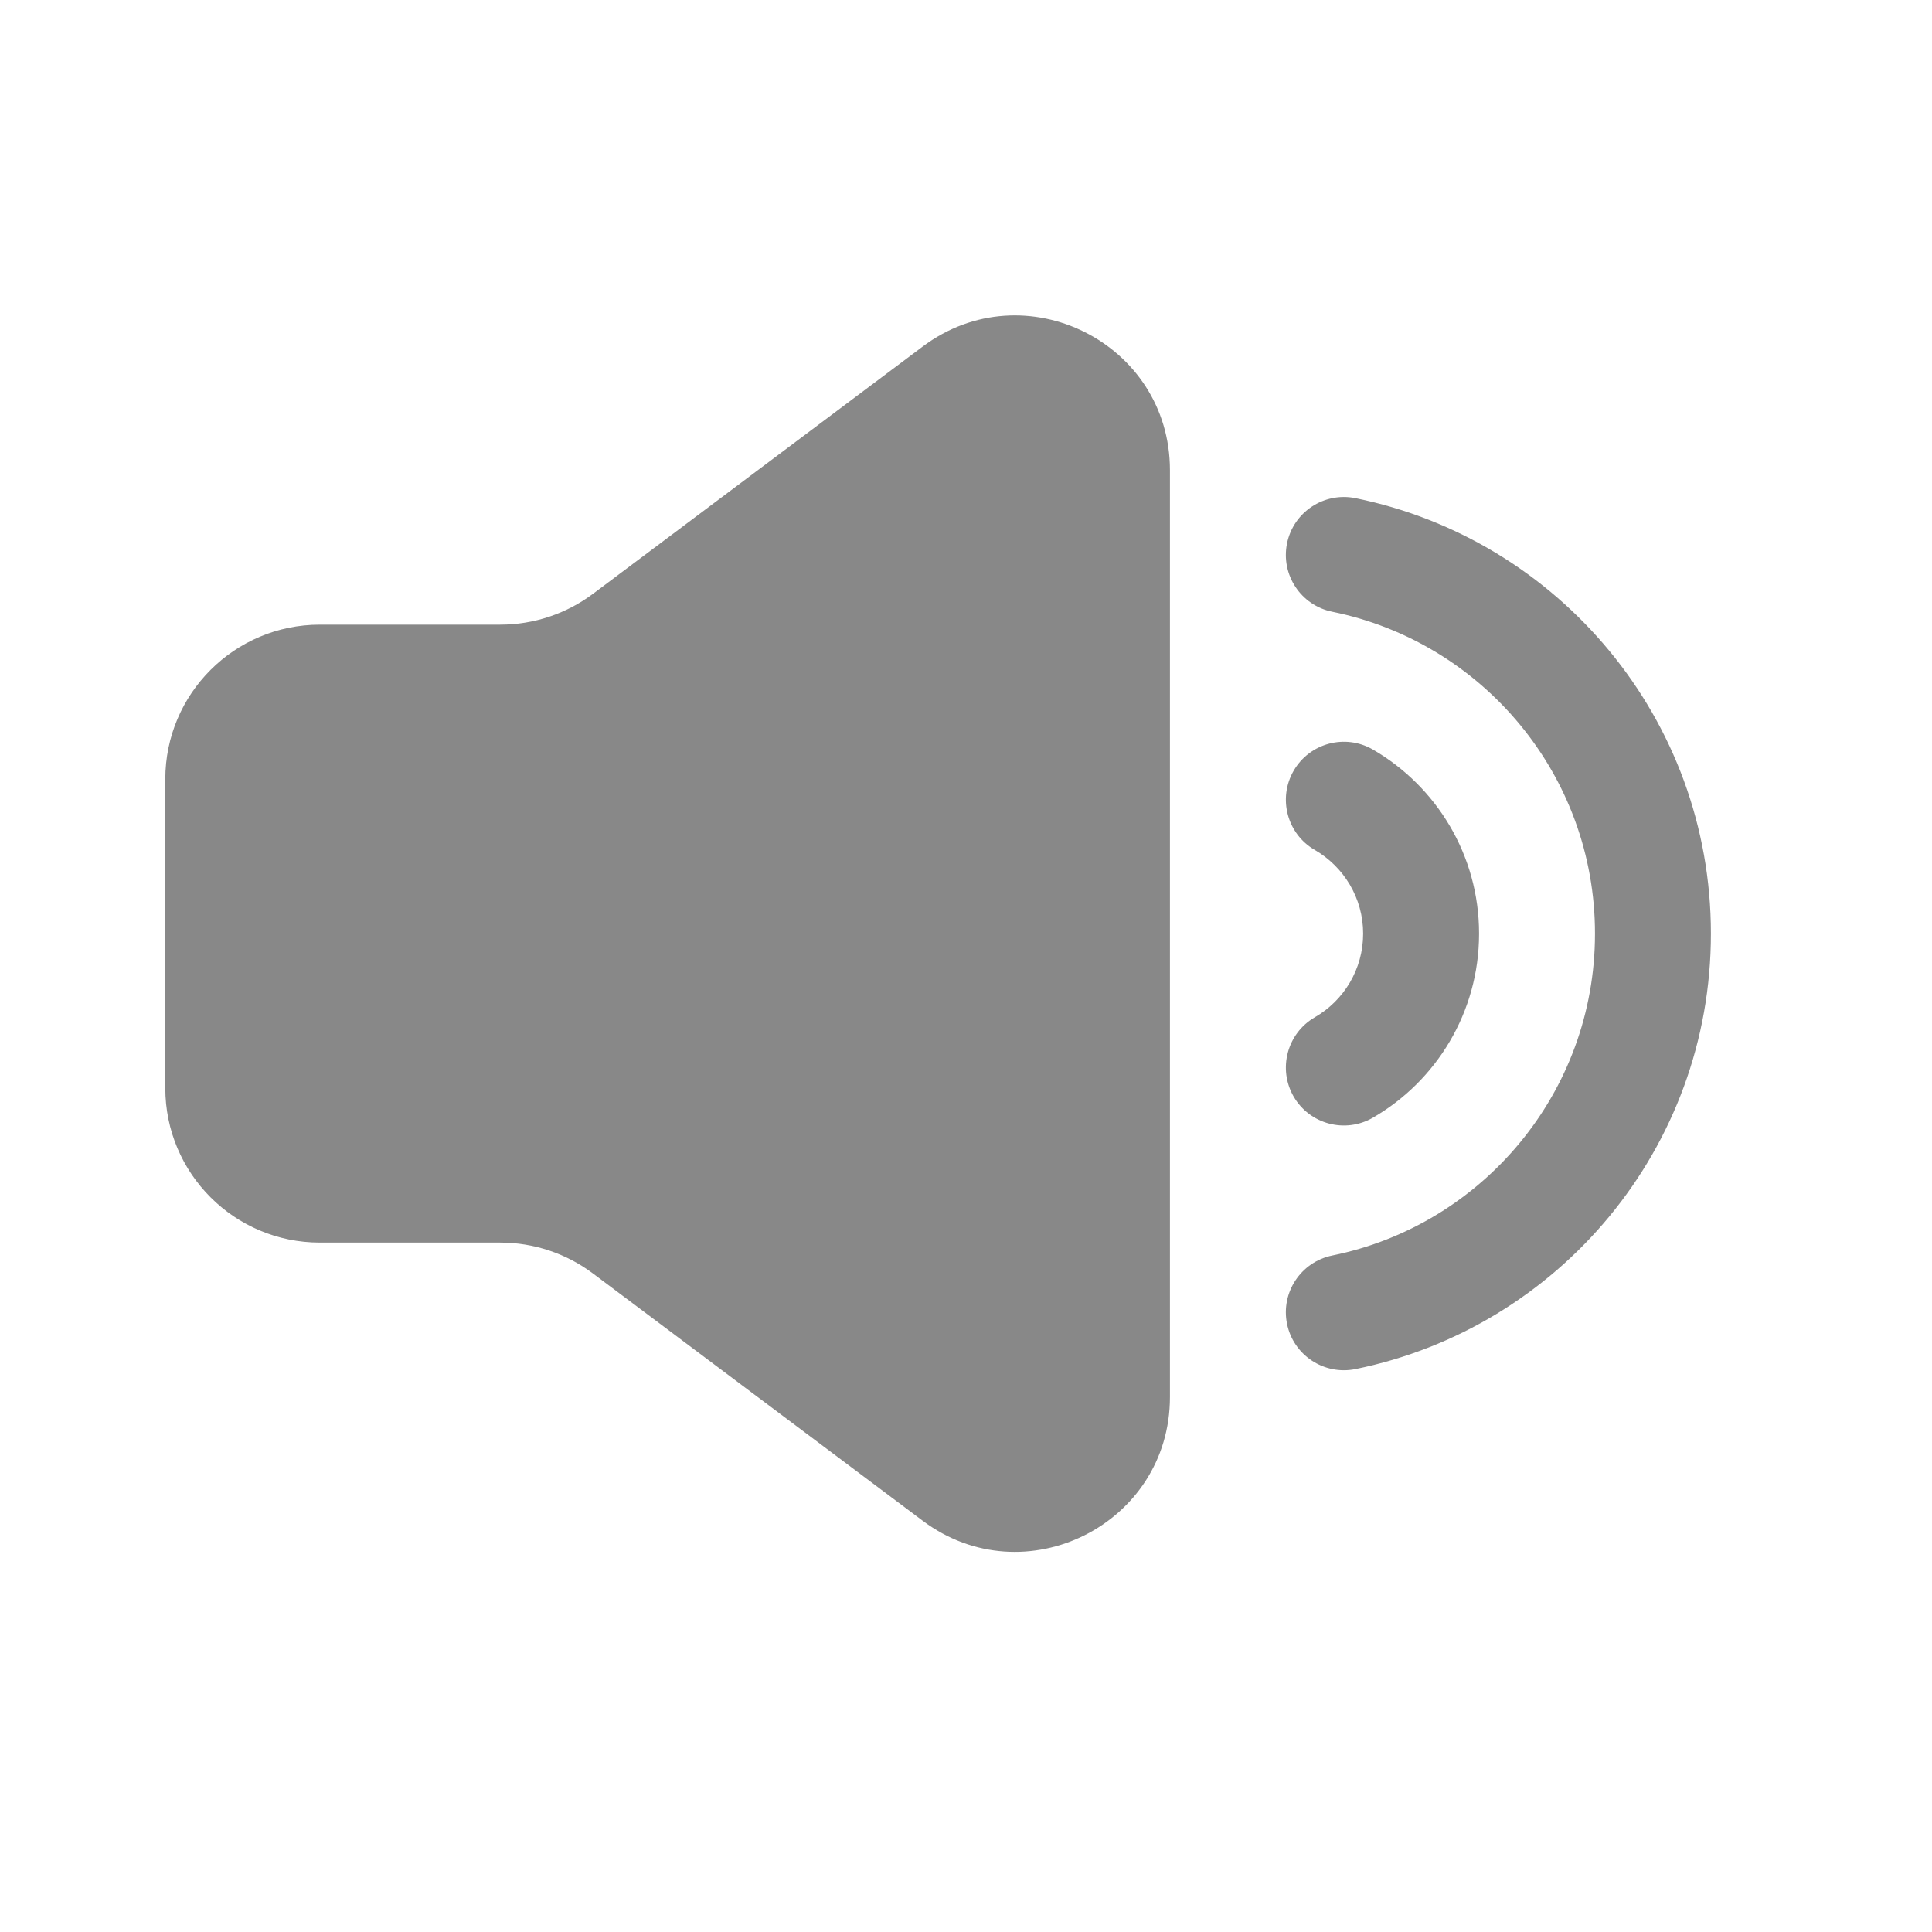
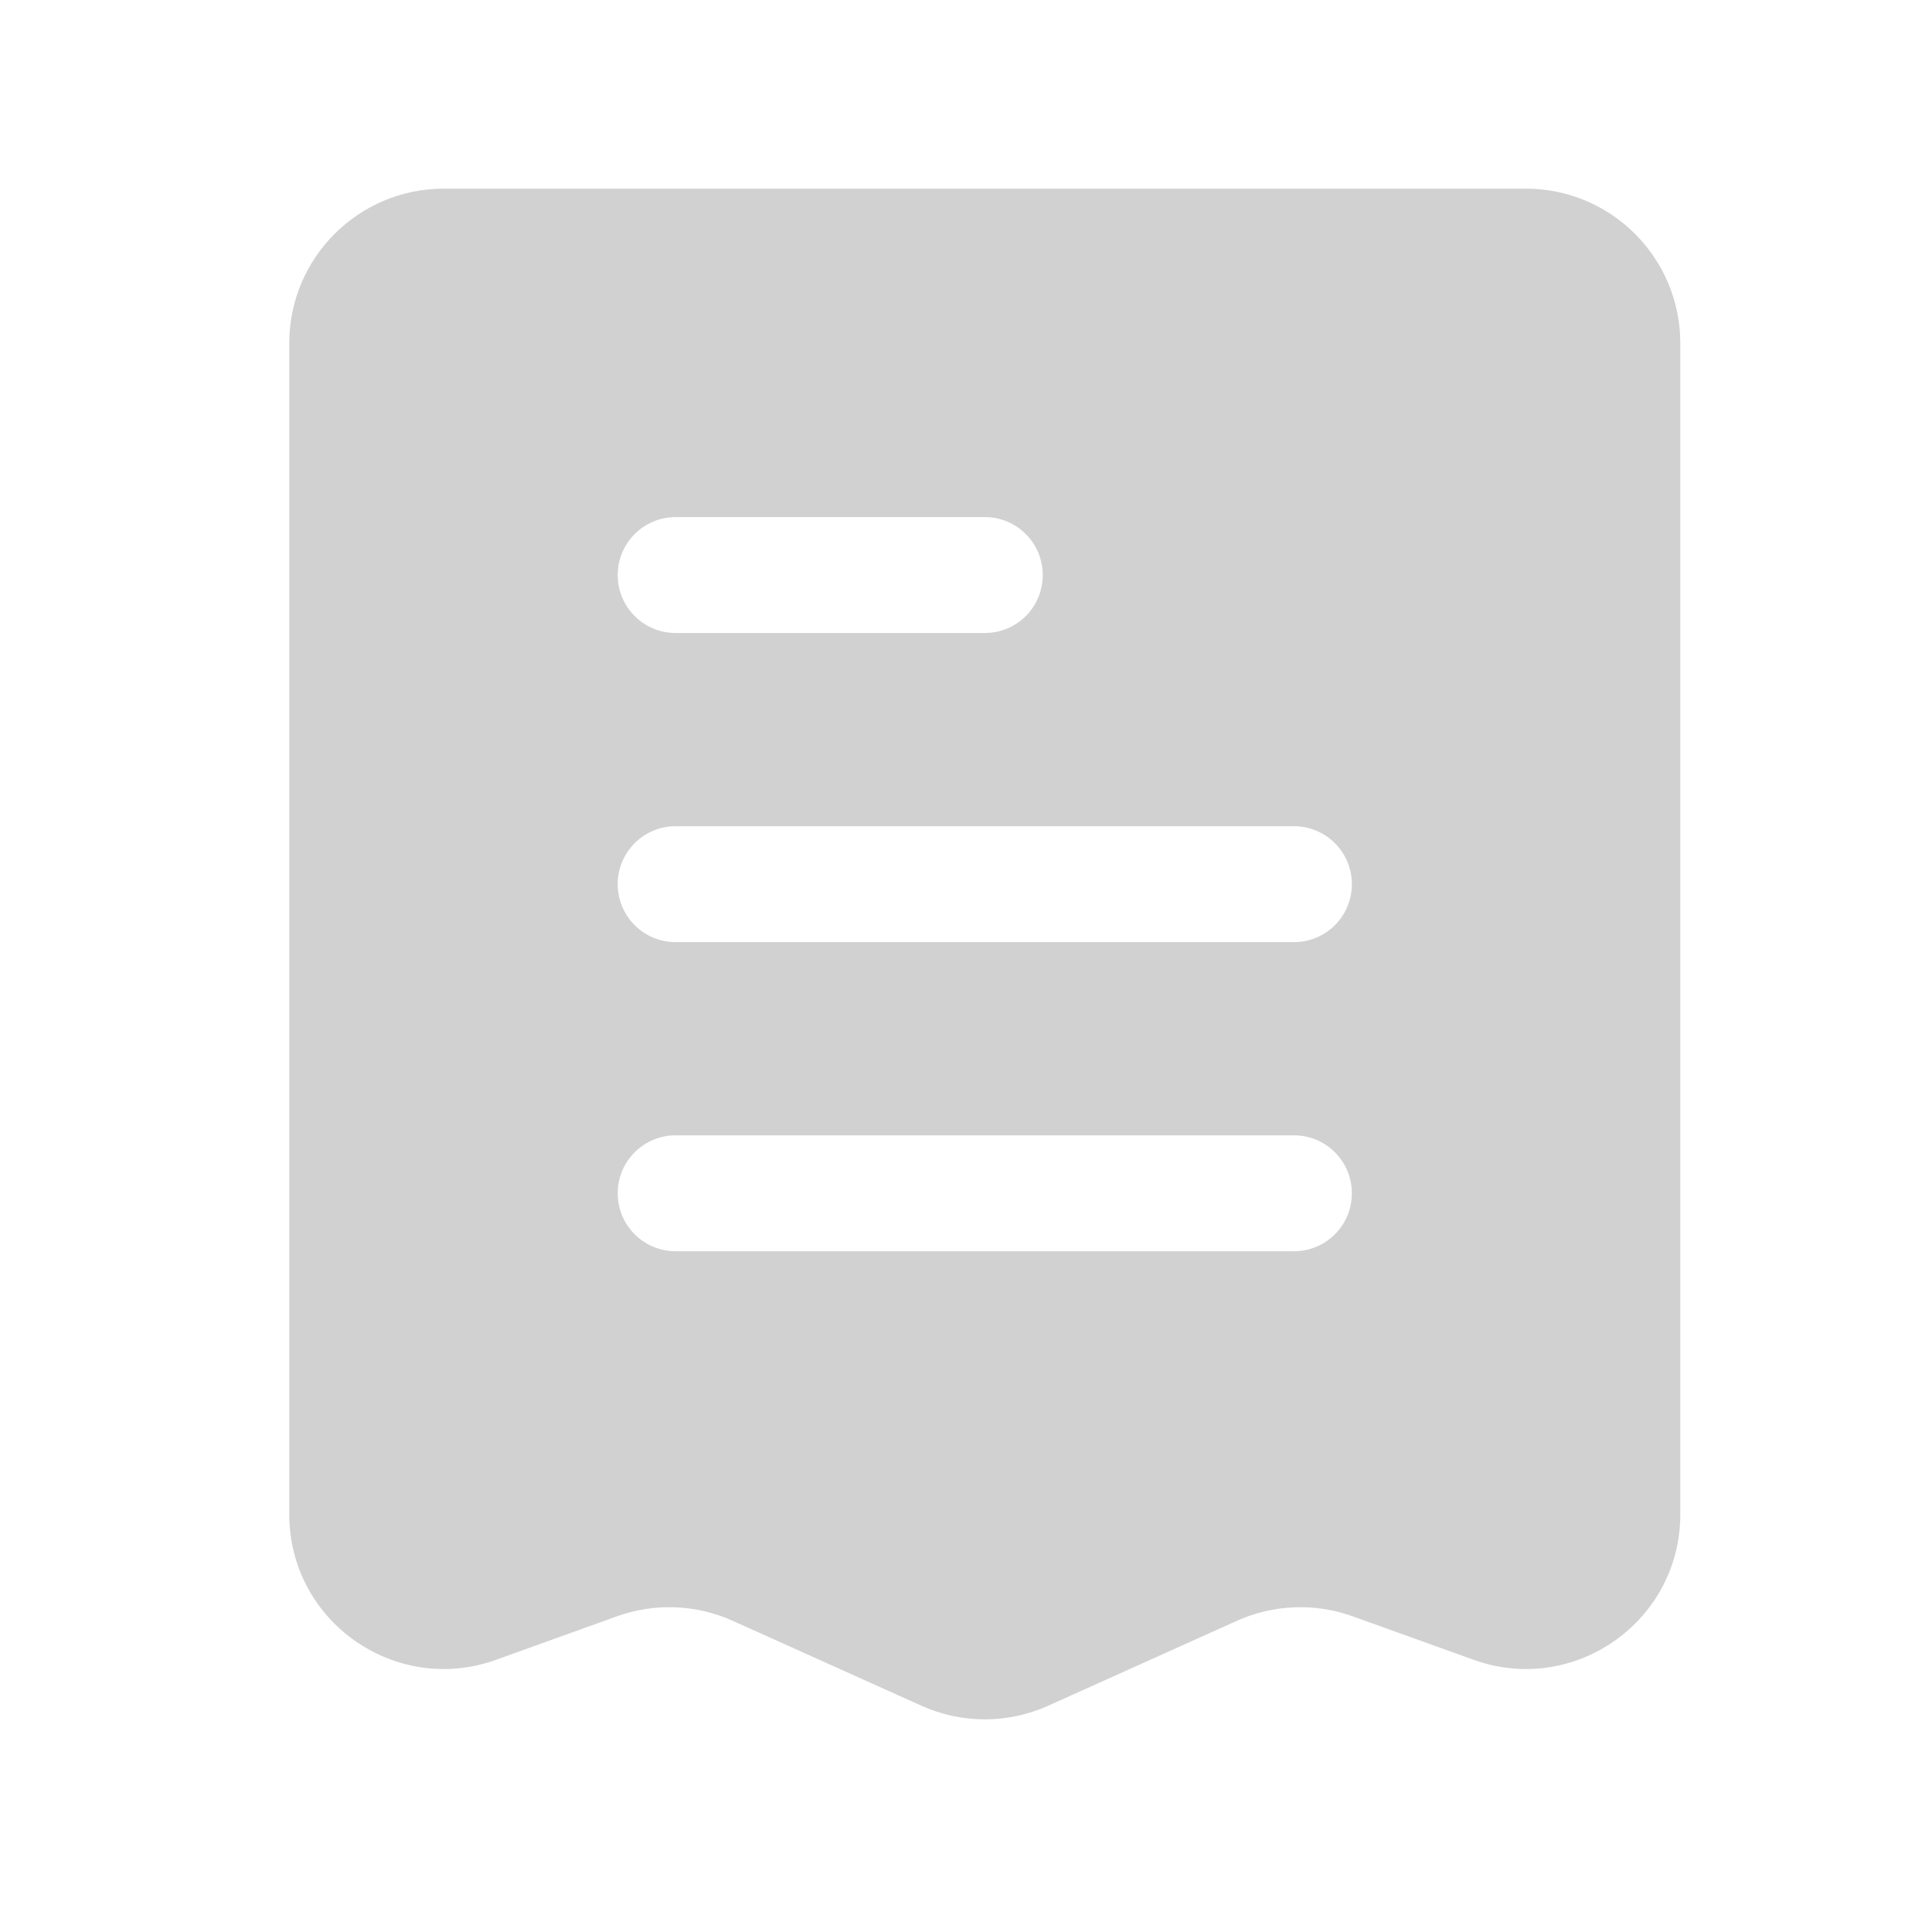
<svg xmlns="http://www.w3.org/2000/svg" width="25" height="25" viewBox="0 0 25 25" fill="none">
-   <path d="M11.939 4.485C13.258 3.496 15.139 4.437 15.139 6.084V18.078C15.139 19.726 13.258 20.666 11.939 19.678L7.673 16.479C7.327 16.219 6.906 16.079 6.473 16.079H4.139C3.035 16.079 2.139 15.184 2.139 14.08V10.082C2.139 8.978 3.035 8.083 4.139 8.083H6.473C6.906 8.083 7.327 7.943 7.673 7.684L11.939 4.485ZM16.654 7.032C16.736 6.626 17.133 6.364 17.539 6.446C20.164 6.979 22.139 9.299 22.139 12.081C22.139 14.864 20.164 17.183 17.539 17.716C17.133 17.798 16.736 17.536 16.654 17.13C16.572 16.724 16.834 16.329 17.24 16.246C19.18 15.853 20.639 14.136 20.639 12.081C20.639 10.026 19.18 8.31 17.24 7.916C16.834 7.834 16.572 7.438 16.654 7.032ZM16.74 9.973C16.948 9.614 17.407 9.492 17.765 9.699C18.585 10.174 19.139 11.062 19.139 12.081C19.139 13.1 18.585 13.989 17.765 14.463C17.407 14.67 16.948 14.548 16.74 14.19C16.533 13.831 16.655 13.372 17.013 13.164C17.389 12.947 17.639 12.543 17.639 12.081C17.639 11.62 17.389 11.216 17.013 10.998C16.655 10.791 16.533 10.331 16.74 9.973Z" fill="#888888" />
+   <path fill-rule="evenodd" clip-rule="evenodd" d="M5.743 2.441H19.743C20.848 2.441 21.743 3.337 21.743 4.441V19.596C21.743 20.981 20.369 21.947 19.066 21.477L17.504 20.915C17.016 20.74 16.479 20.76 16.006 20.973L13.564 22.072C13.042 22.307 12.445 22.307 11.923 22.072L9.481 20.973C9.008 20.76 8.471 20.74 7.983 20.915L6.421 21.477C5.118 21.947 3.743 20.981 3.743 19.596V4.441C3.743 3.337 4.639 2.441 5.743 2.441ZM8.743 6.691C8.329 6.691 7.993 7.027 7.993 7.441C7.993 7.856 8.329 8.191 8.743 8.191H12.743C13.158 8.191 13.493 7.856 13.493 7.441C13.493 7.027 13.158 6.691 12.743 6.691H8.743ZM8.743 10.691C8.329 10.691 7.993 11.027 7.993 11.441C7.993 11.856 8.329 12.191 8.743 12.191H16.743C17.158 12.191 17.493 11.856 17.493 11.441C17.493 11.027 17.158 10.691 16.743 10.691H8.743ZM8.743 14.691C8.329 14.691 7.993 15.027 7.993 15.441C7.993 15.856 8.329 16.191 8.743 16.191H16.743C17.158 16.191 17.493 15.856 17.493 15.441C17.493 15.027 17.158 14.691 16.743 14.691H8.743Z" fill="#D1D1D1" />
</svg>
